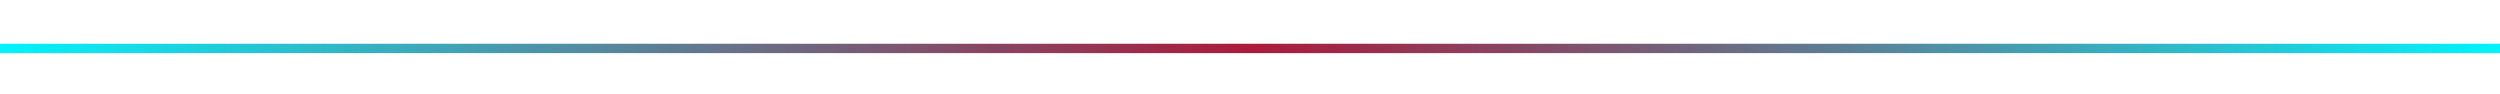
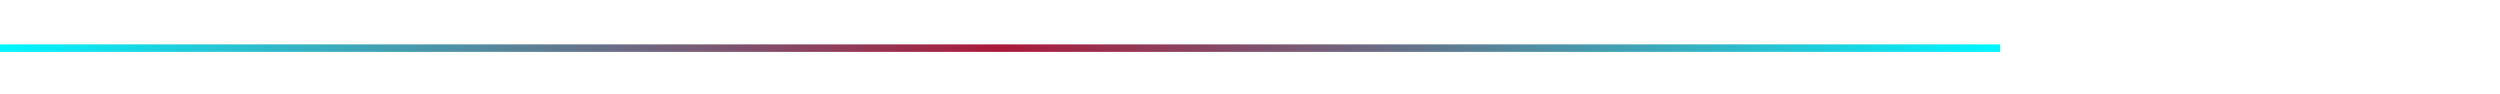
- <svg xmlns="http://www.w3.org/2000/svg" viewBox="0 0 800 30" width="800" height="30">
+ <svg xmlns="http://www.w3.org/2000/svg" viewBox="0 0 1000 30" width="800" height="30">
  <defs>
    <linearGradient id="grad" x1="0%" y1="0%" x2="100%" y2="0%">
      <stop offset="0%" stop-color="#00f5ff" />
      <stop offset="50%" stop-color="#a81234f7" />
      <stop offset="100%" stop-color="#00f5ff" />
      <animateTransform attributeName="gradientTransform" type="translate" from="-800 0" to="800 0" dur="3s" repeatCount="indefinite" />
    </linearGradient>
  </defs>
  <rect x="0" y="14" width="800" height="3" fill="url(#grad)" />
</svg>
